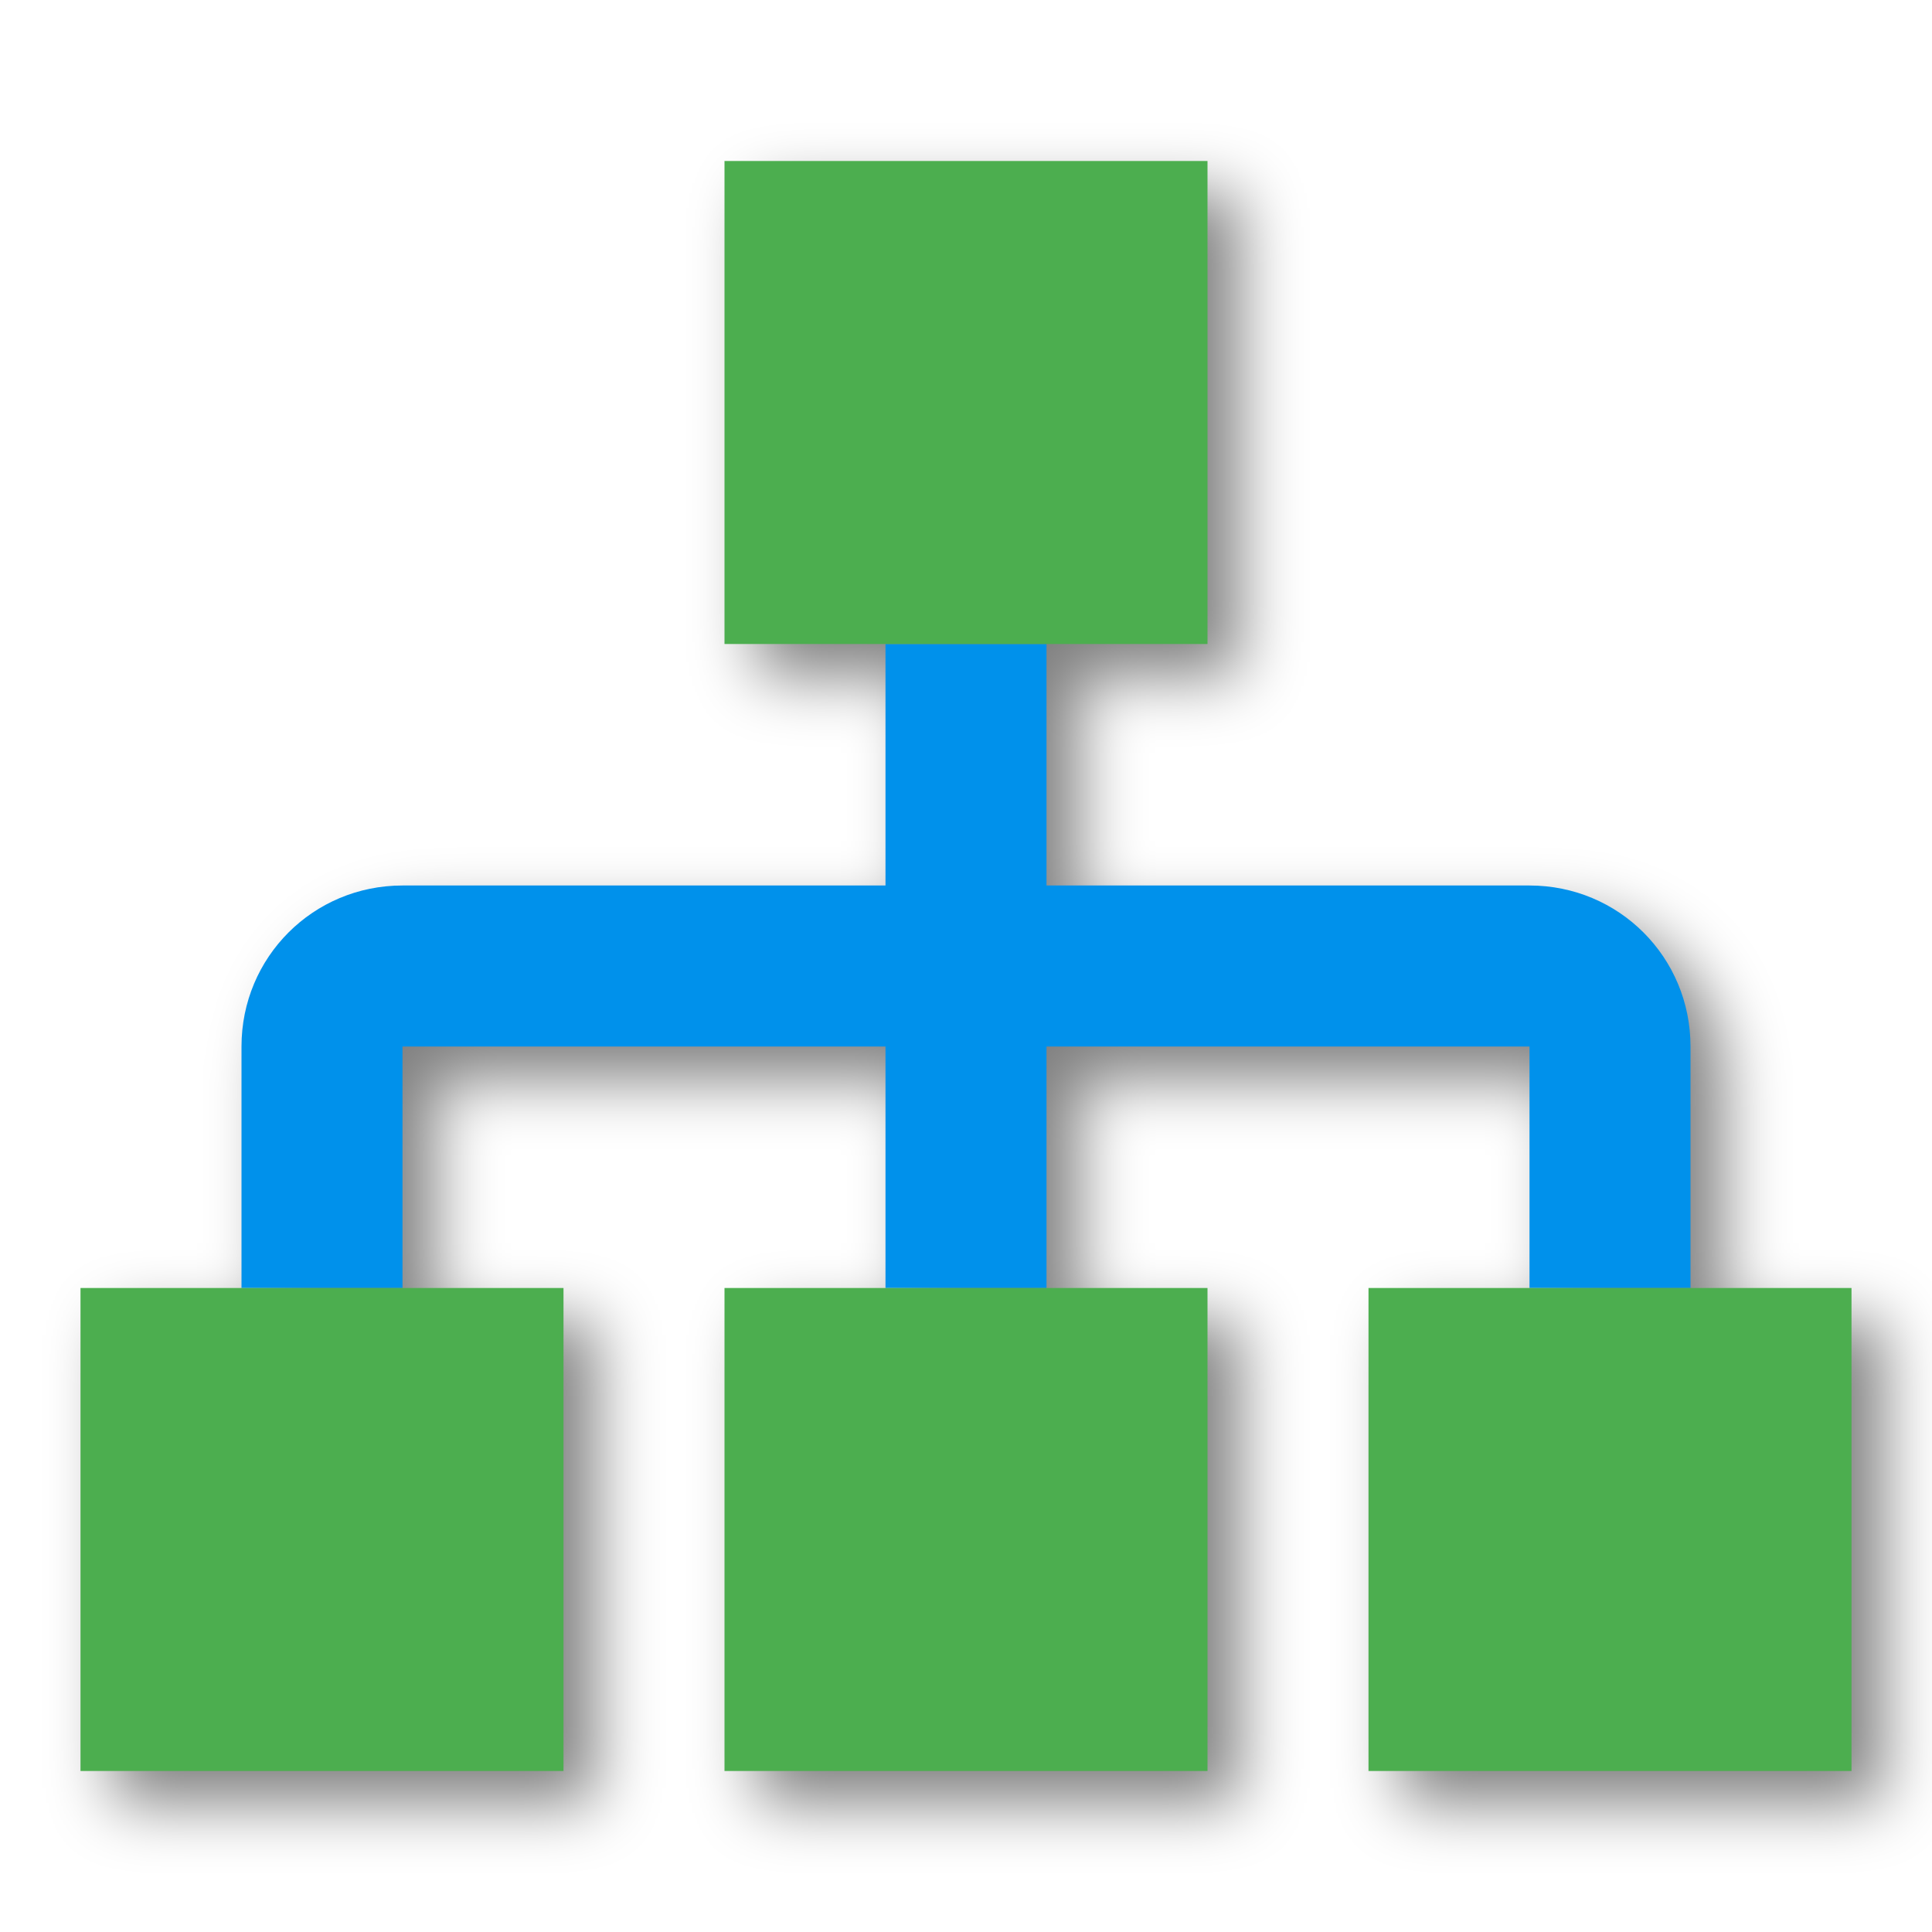
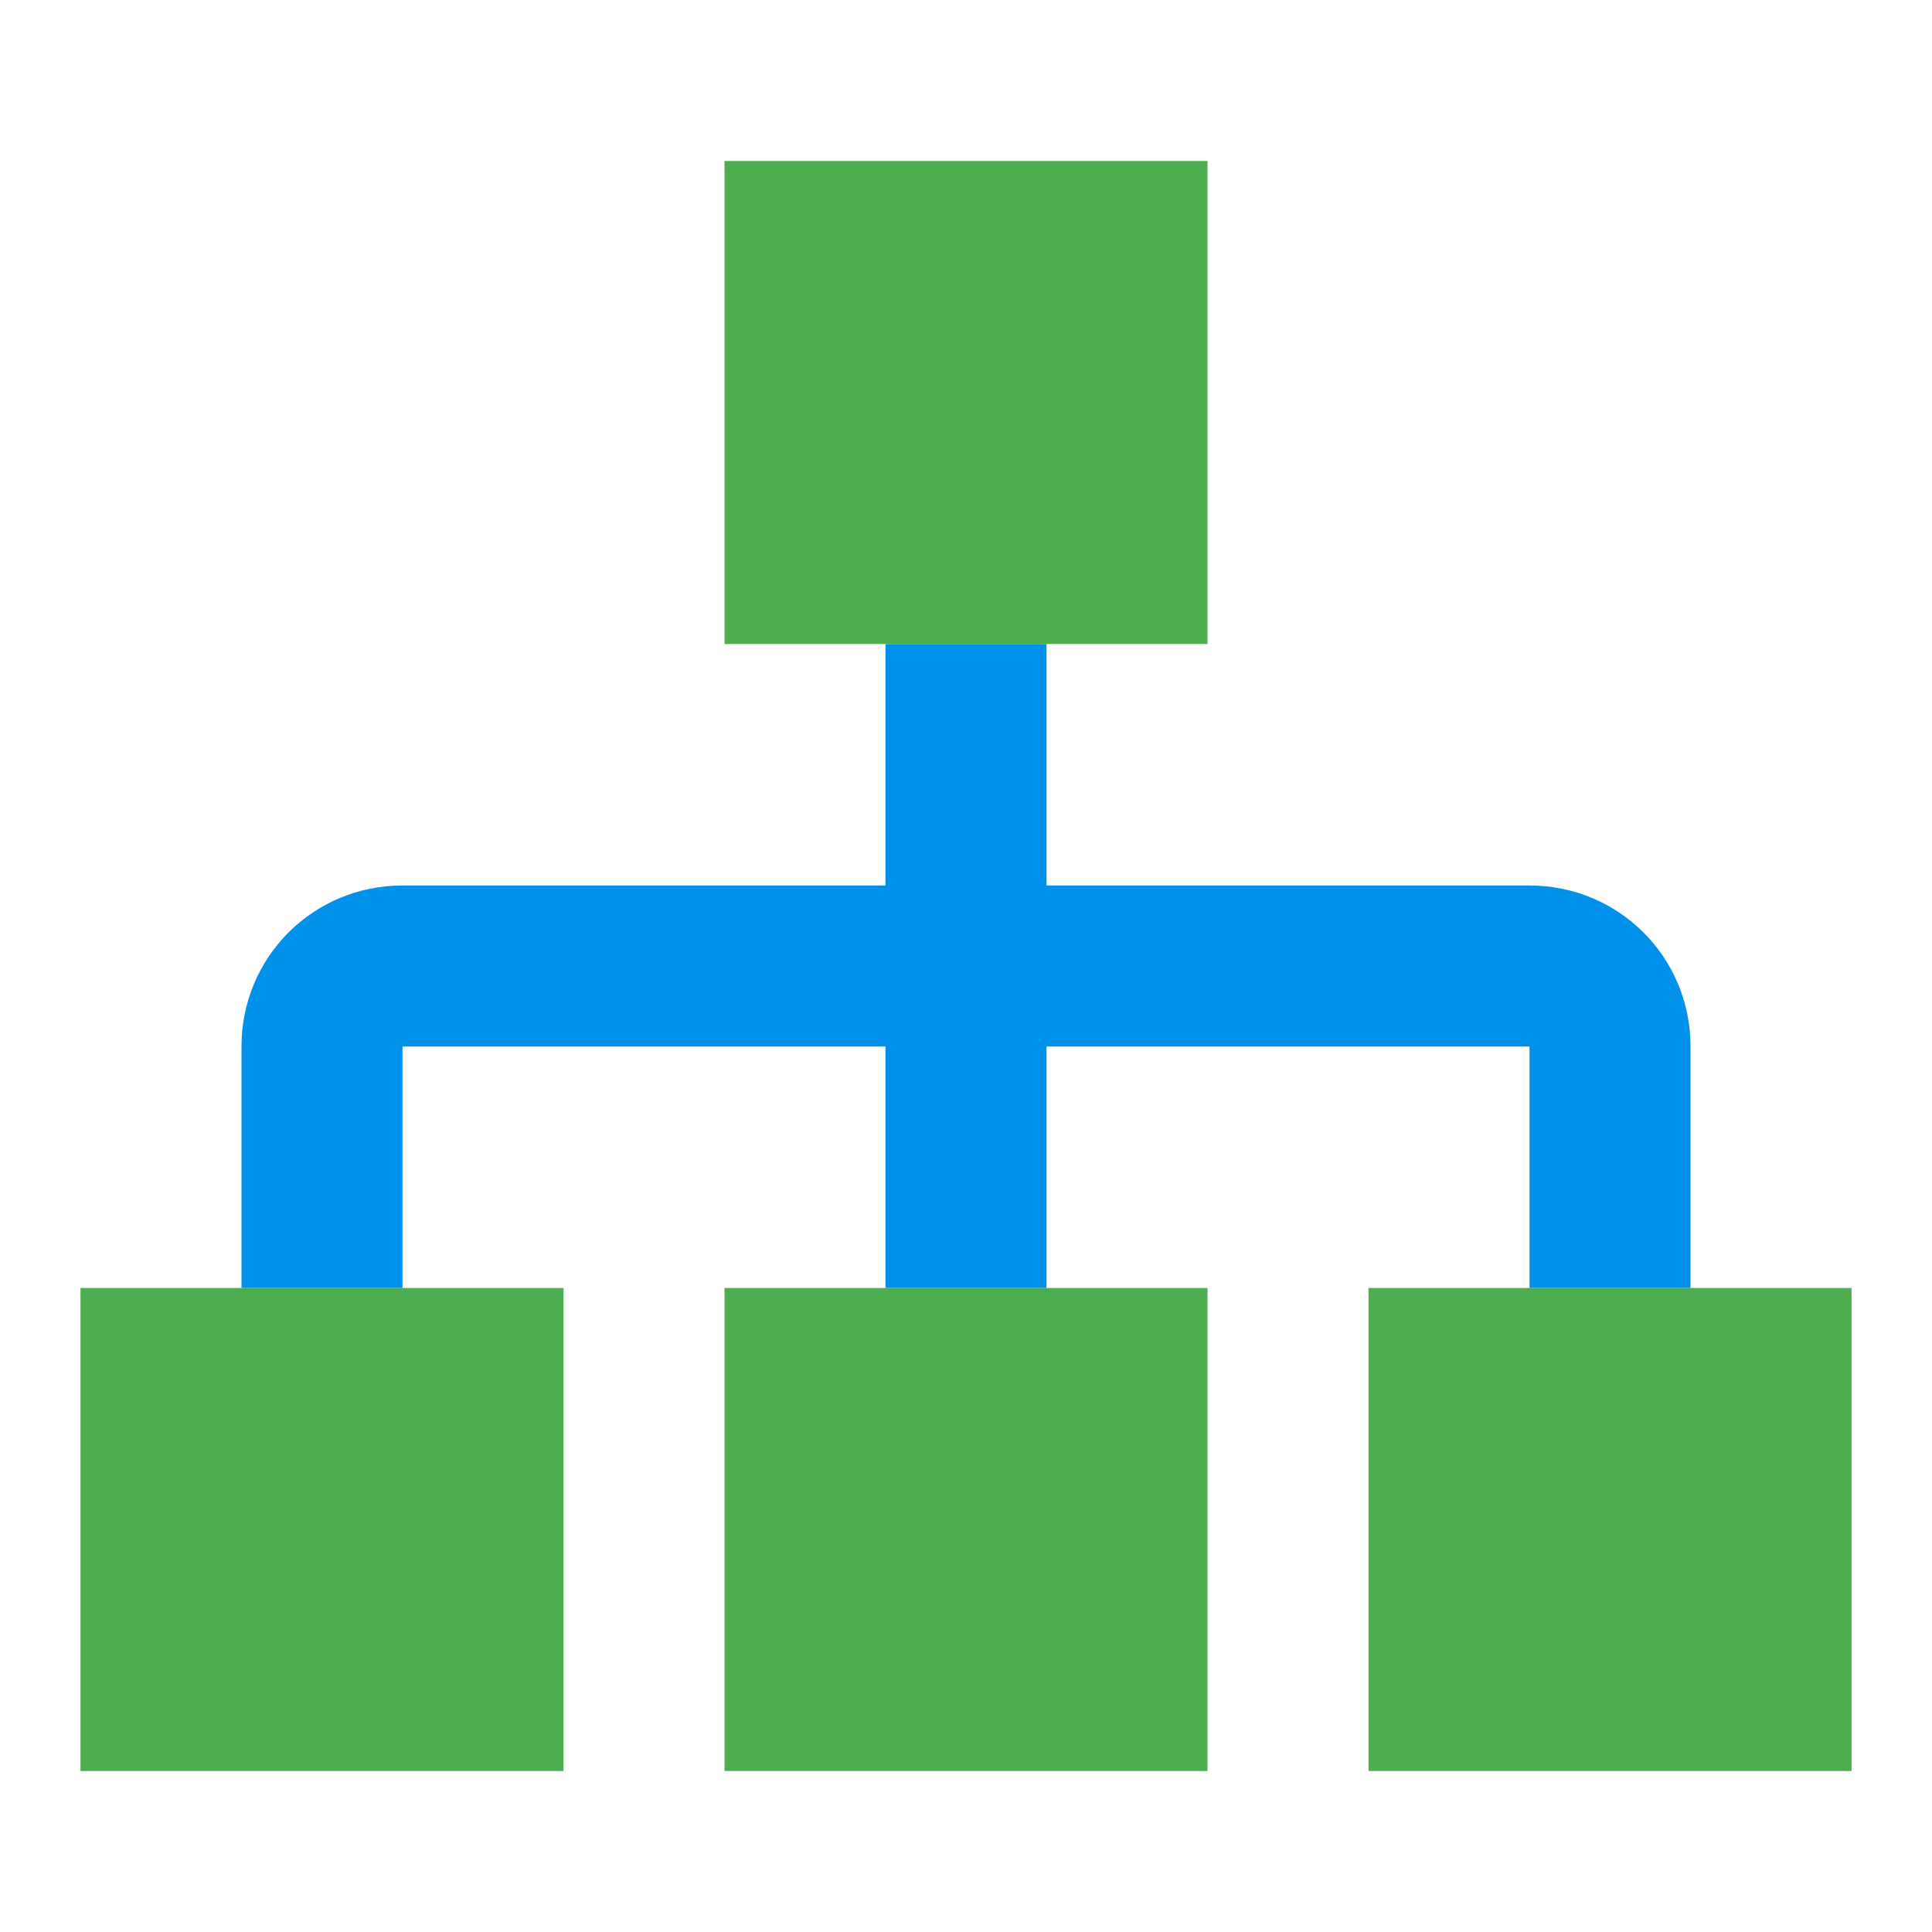
<svg xmlns="http://www.w3.org/2000/svg" viewBox="0 0 24 24" version="1.1" id="svg1">
  <defs id="defs1">
    <filter style="color-interpolation-filters:sRGB;" id="filter2" x="-0.022" y="-0.024" width="1.053" height="1.058">
      <feFlood result="flood" in="SourceGraphic" flood-opacity="0.498" flood-color="rgb(0,0,0)" id="feFlood1" />
      <feGaussianBlur result="blur" in="SourceGraphic" stdDeviation="0.2" id="feGaussianBlur1" />
      <feOffset result="offset" in="blur" dx="0.2" dy="0.2" id="feOffset1" />
      <feComposite result="comp1" operator="in" in="flood" in2="offset" id="feComposite1" />
      <feComposite result="comp2" operator="over" in="SourceGraphic" in2="comp1" id="feComposite2" />
    </filter>
    <filter style="color-interpolation-filters:sRGB;" id="filter4" x="-0.027" y="-0.06" width="1.064" height="1.145">
      <feFlood result="flood" in="SourceGraphic" flood-opacity="0.498" flood-color="rgb(0,0,0)" id="feFlood2" />
      <feGaussianBlur result="blur" in="SourceGraphic" stdDeviation="0.2" id="feGaussianBlur2" />
      <feOffset result="offset" in="blur" dx="0.2" dy="0.2" id="feOffset2" />
      <feComposite result="comp1" operator="in" in="flood" in2="offset" id="feComposite3" />
      <feComposite result="comp2" operator="over" in="SourceGraphic" in2="comp1" id="feComposite4" />
    </filter>
    <filter style="color-interpolation-filters:sRGB;" id="filter6" x="-0.022" y="-0.024" width="1.053" height="1.058">
      <feFlood result="flood" in="SourceGraphic" flood-opacity="0.498" flood-color="rgb(0,0,0)" id="feFlood3" />
      <feGaussianBlur result="blur" in="SourceGraphic" stdDeviation="0.2" id="feGaussianBlur3" />
      <feOffset result="offset" in="blur" dx="0.2" dy="0.2" id="feOffset3" />
      <feComposite result="comp1" operator="in" in="flood" in2="offset" id="feComposite5" />
      <feComposite result="comp2" operator="over" in="SourceGraphic" in2="comp1" id="feComposite6" />
    </filter>
    <filter style="color-interpolation-filters:sRGB;" id="filter8" x="-0.044" y="-0.048" width="1.105" height="1.116">
      <feFlood result="flood" in="SourceGraphic" flood-opacity="0.498" flood-color="rgb(0,0,0)" id="feFlood4" />
      <feGaussianBlur result="blur" in="SourceGraphic" stdDeviation="0.4" id="feGaussianBlur4" />
      <feOffset result="offset" in="blur" dx="0.4" dy="0.4" id="feOffset4" />
      <feComposite result="comp1" operator="in" in="flood" in2="offset" id="feComposite7" />
      <feComposite result="comp2" operator="over" in="SourceGraphic" in2="comp1" id="feComposite8" />
    </filter>
  </defs>
-   <g id="g1" style="filter:url(#filter8)">
+   <g id="g1">
    <path id="path2" style="display:inline;fill:#0091eb;fill-opacity:1;stroke:none;stroke-opacity:1;stroke-width:0.2;stroke-dasharray:none;paint-order:normal;stroke-linecap:round;stroke-linejoin:round" d="m 11,8 v 3 H 5 c -1.11,0 -2,0.89 -2,2 v 3 h 2 v -3 h 6 v 3 h 2 v -3 h 6 v 3 h 2 v -3 c 0,-1.11 -0.89,-2 -2,-2 H 13 V 8 Z" />
    <path id="path1" style="display:inline;fill:#4cae4f;fill-opacity:1;stroke:none;stroke-opacity:1;stroke-width:0.201;stroke-dasharray:none" d="m 9,2 v 6 h 6 V 2 Z M 1,16 v 6 h 6 v -6 z m 8,0 v 6 h 6 v -6 z m 8,0 v 6 h 6 v -6 z" />
  </g>
</svg>
